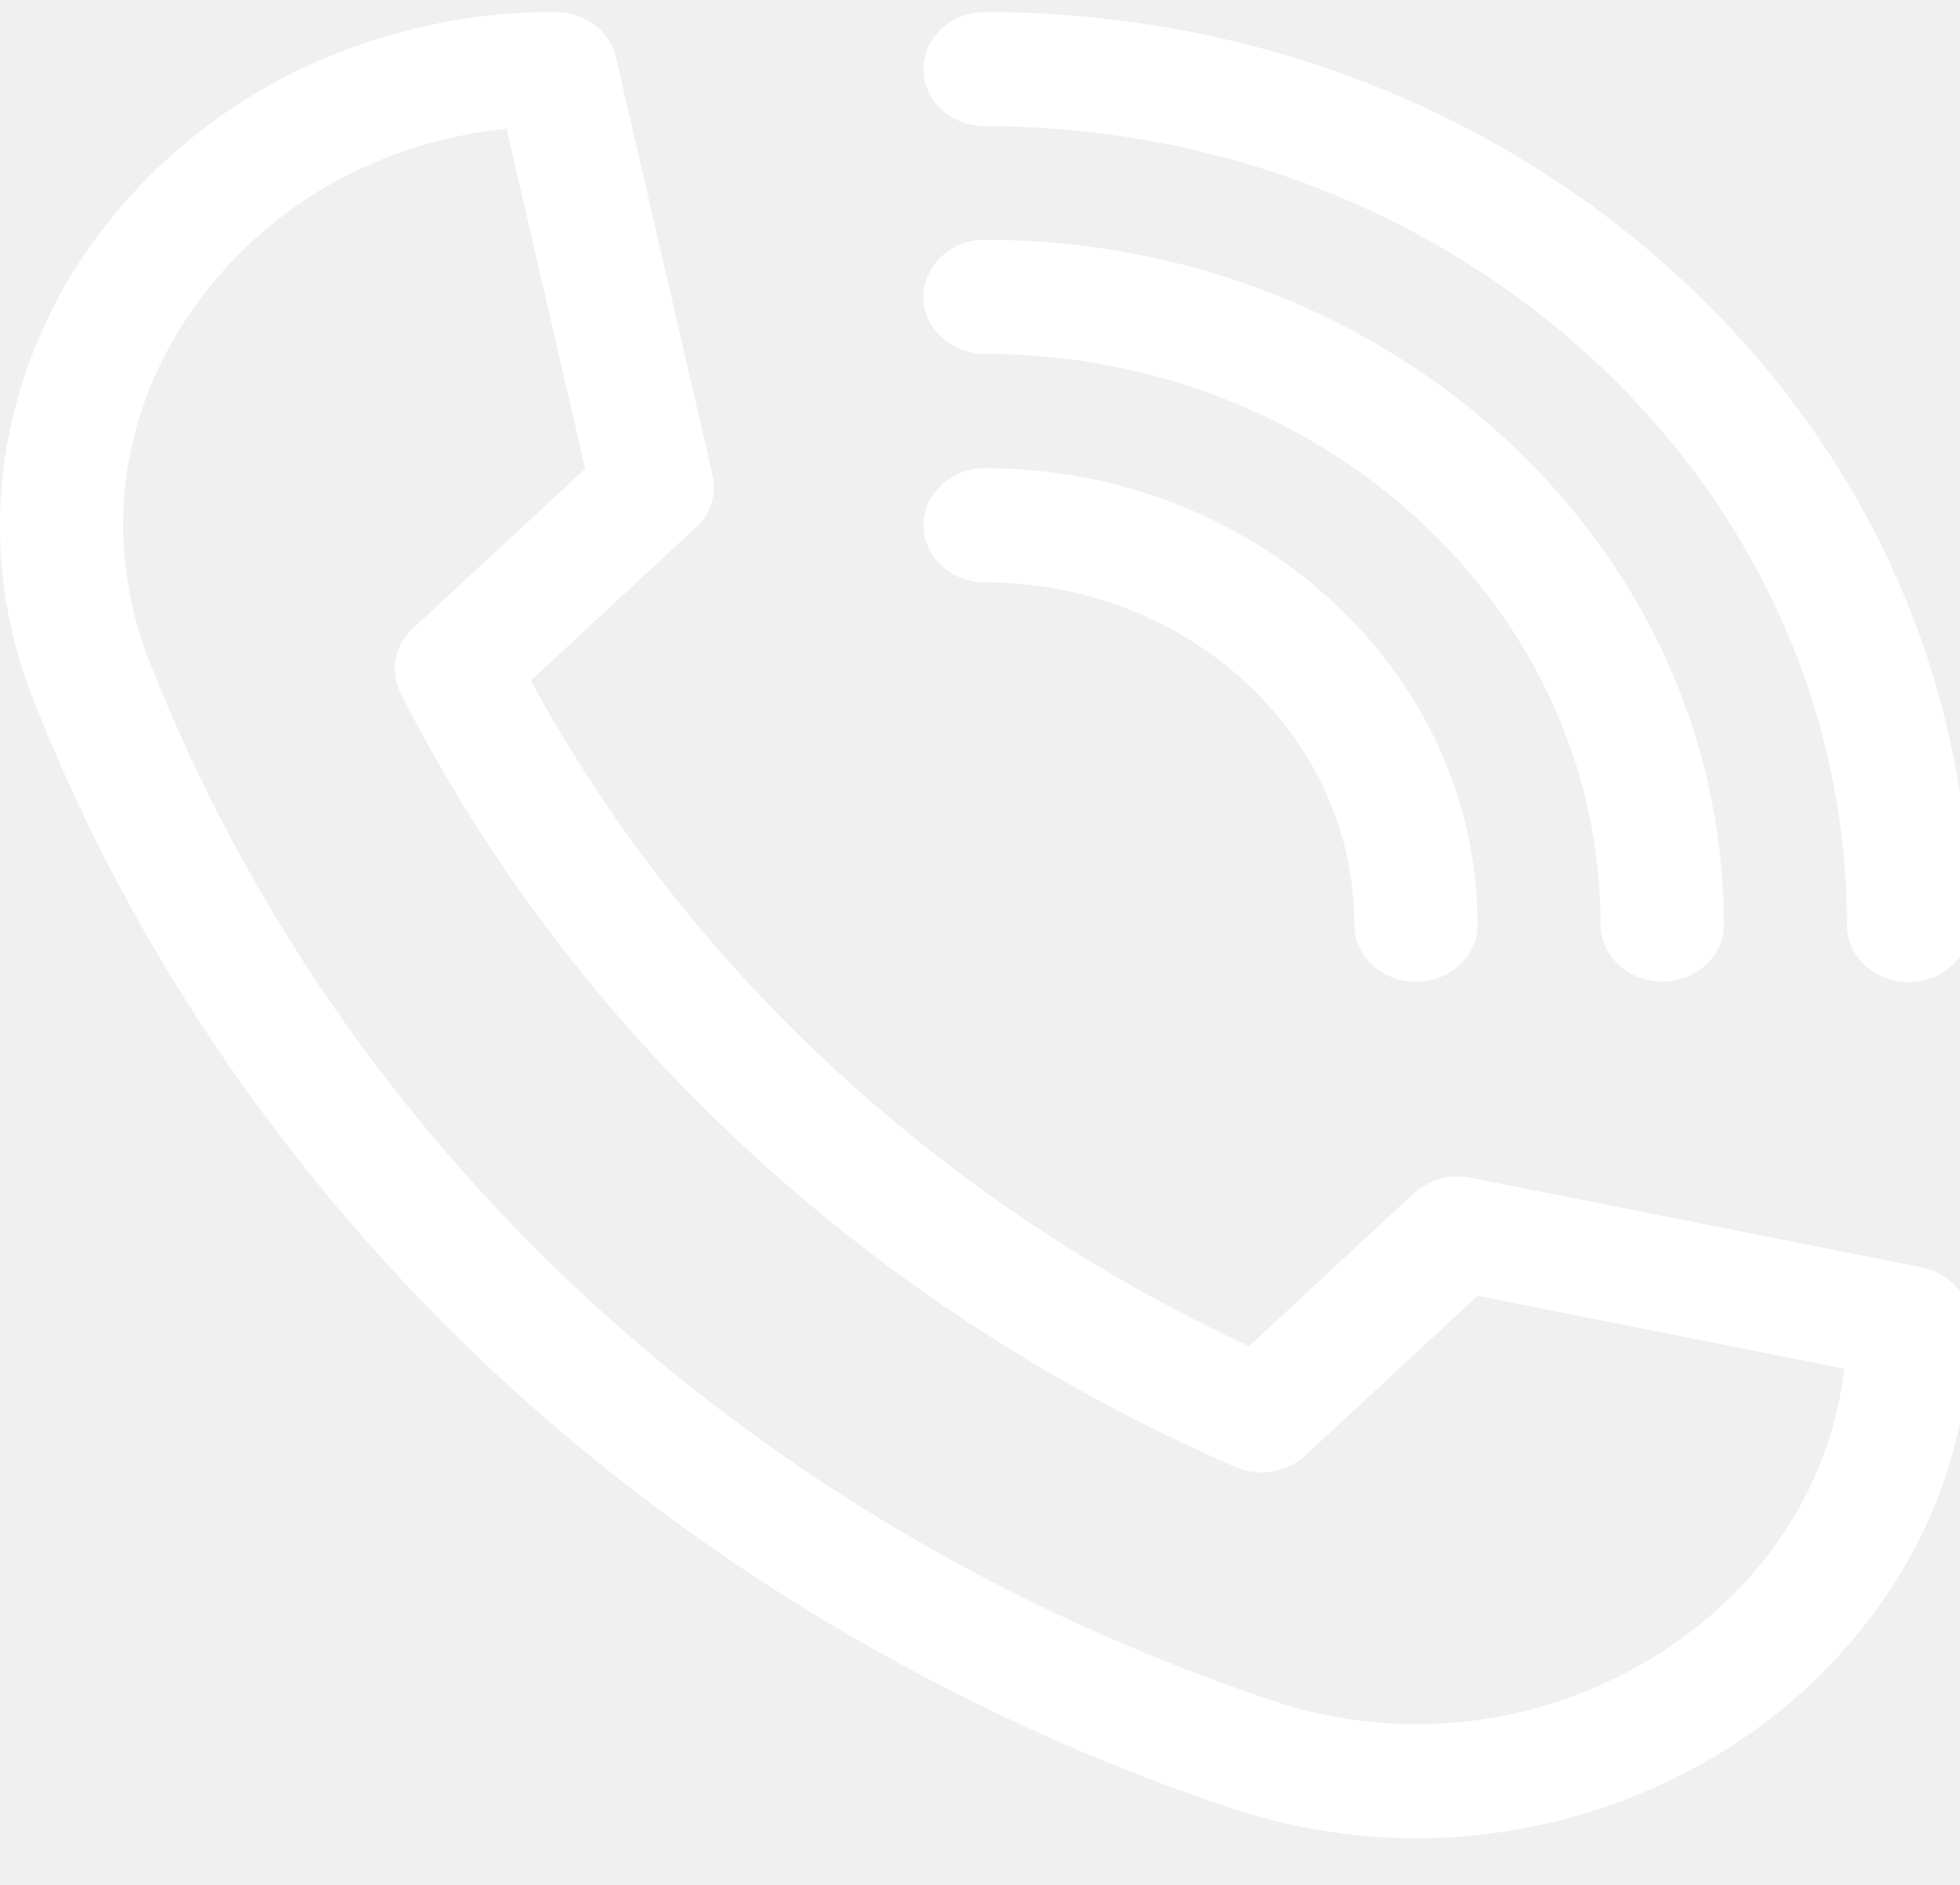
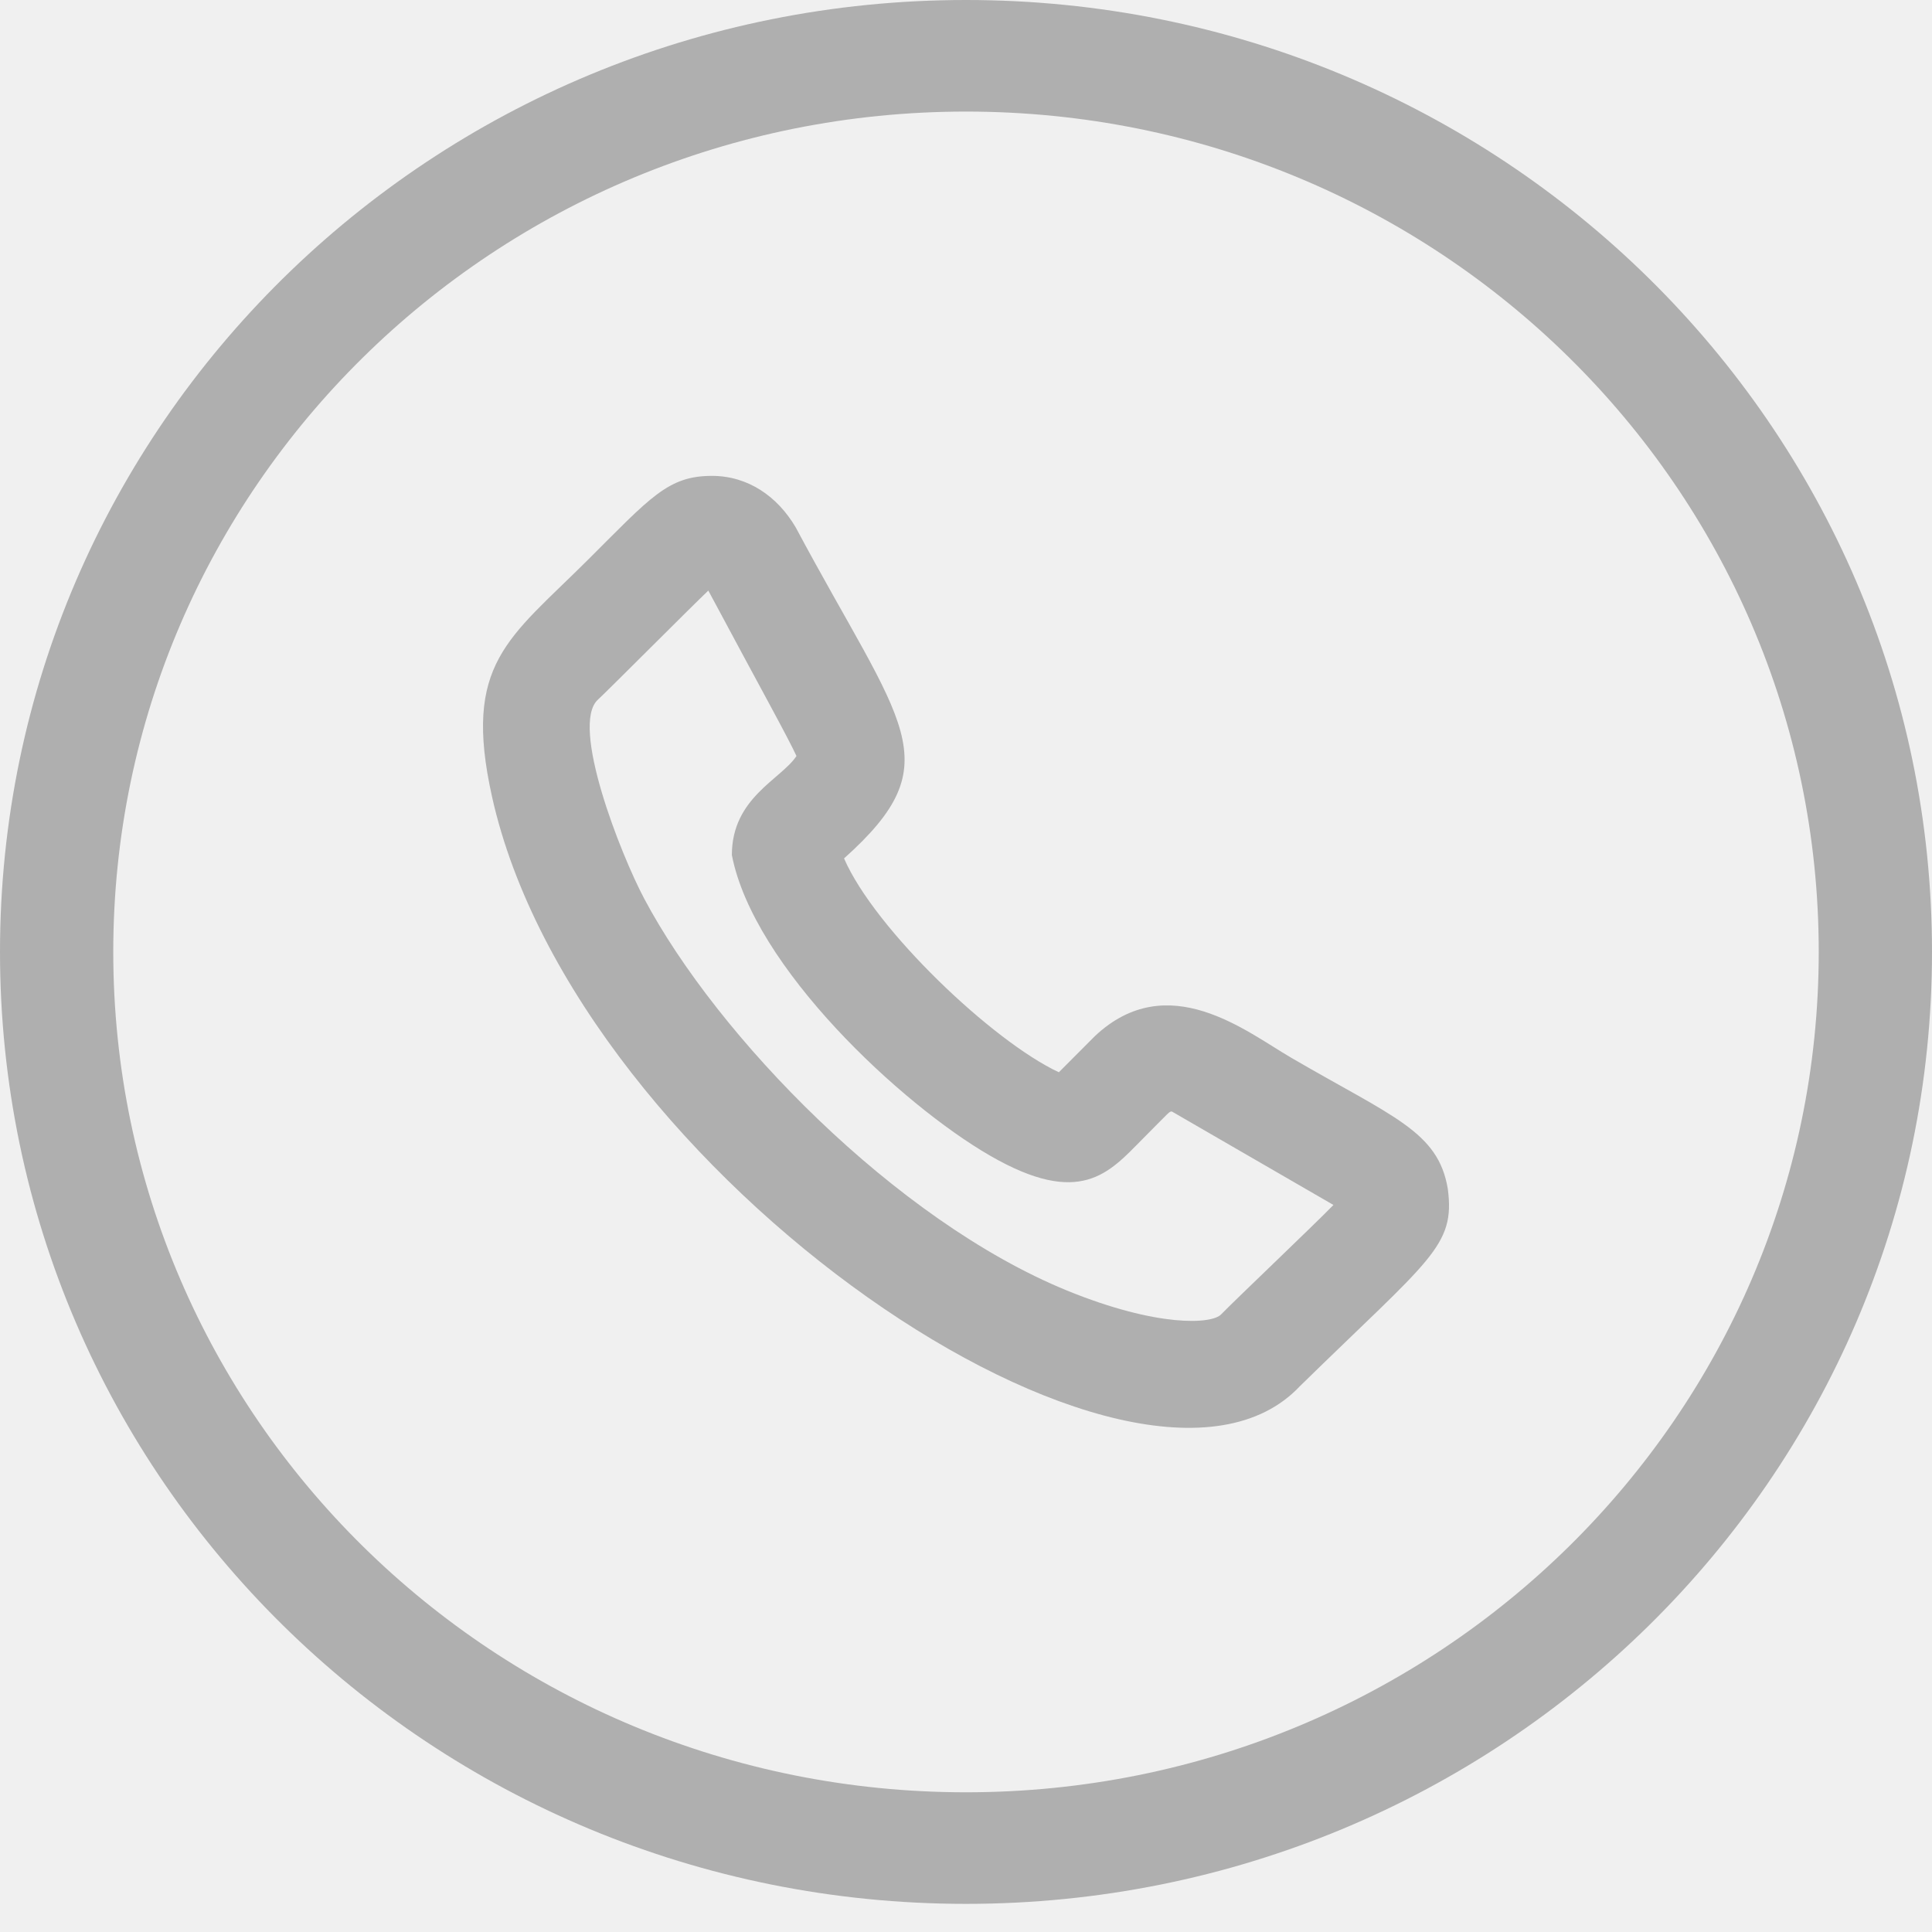
- <svg xmlns="http://www.w3.org/2000/svg" width="26" height="25" viewBox="0 0 26 25">
-   <g>
-     <g>
-       <g>
-         <path fill="#fff" d="M16.284 23.967c-3.603-1.213-6.948-3.189-9.672-5.714-2.725-2.525-4.857-5.625-6.166-8.964a6.24 6.24 0 0 1-.369-3.293 6.581 6.581 0 0 1 1.26-2.924A7.275 7.275 0 0 1 3.886.967 7.739 7.739 0 0 1 7.371.16c.385 0 .718.25.799.598l1.282 5.544a.721.721 0 0 1-.221.694l-2.19 2.03c2.066 3.807 5.418 6.915 9.527 8.83l2.19-2.03a.86.86 0 0 1 .748-.205l5.982 1.188c.377.075.646.383.646.74a6.354 6.354 0 0 1-.87 3.23 7.089 7.089 0 0 1-2.272 2.363 7.74 7.74 0 0 1-4.21 1.239c-.843 0-1.68-.138-2.498-.414zM6.72 1.707c-1.633.167-3.083.96-4.045 2.233-1.082 1.432-1.335 3.193-.693 4.832 2.517 6.42 7.933 11.44 14.861 13.772a6 6 0 0 0 5.213-.641c1.374-.892 2.23-2.236 2.41-3.75l-4.866-.966-2.288 2.12a.865.865 0 0 1-.925.15c-4.858-2.115-8.79-5.76-11.073-10.263a.716.716 0 0 1 .161-.857l2.288-2.12z" />
-       </g>
-       <g>
-         <path fill="#fff" d="M25.317 13.027c-.451 0-.817-.34-.817-.757 0-5.843-5.129-10.596-11.433-10.596-.451 0-.817-.34-.817-.757 0-.418.366-.757.817-.757 3.49 0 6.771 1.26 9.24 3.547 2.467 2.287 3.826 5.328 3.826 8.563 0 .418-.365.757-.816.757z" />
-       </g>
-       <g>
-         <path fill="#fff" d="M22.05 13.02c-.451 0-.817-.34-.817-.758 0-4.173-3.663-7.568-8.166-7.568-.451 0-.817-.34-.817-.757 0-.418.366-.757.817-.757 5.403 0 9.8 4.074 9.8 9.082 0 .418-.366.757-.817.757z" />
-       </g>
-       <g>
-         <path fill="#fff" d="M18.783 13.022c-.45 0-.816-.34-.816-.757 0-2.504-2.198-4.541-4.9-4.541-.451 0-.817-.34-.817-.757 0-.418.366-.757.817-.757 3.602 0 6.533 2.716 6.533 6.055 0 .418-.366.757-.817.757z" />
-       </g>
-     </g>
-   </g>
+ <svg xmlns="http://www.w3.org/2000/svg" width="16" height="16" viewBox="0 0 16 16" fill="none">
+   <path d="M10.692 8.759C10.321 8.543 9.672 8.013 9.068 8.58C8.925 8.723 8.83 8.819 8.769 8.88C8.22 8.624 7.244 7.695 6.99 7.109C7.888 6.305 7.472 6.019 6.59 4.368C6.439 4.111 6.195 3.941 5.896 3.941C5.531 3.941 5.388 4.119 4.866 4.639C4.213 5.29 3.829 5.495 4.075 6.599C4.774 9.74 9.443 12.886 10.765 11.48C11.845 10.423 12.053 10.323 11.99 9.845C11.91 9.369 11.54 9.253 10.692 8.759ZM10.114 10.884C10.039 10.967 9.587 10.994 8.837 10.688C7.415 10.106 5.939 8.581 5.335 7.442C5.142 7.079 4.717 6.003 4.953 5.793C5.05 5.703 5.7 5.049 5.866 4.891C6.308 5.717 6.524 6.104 6.596 6.261C6.468 6.455 6.061 6.606 6.061 7.081C6.24 8.009 7.466 9.147 8.198 9.57C8.946 10.002 9.185 9.713 9.457 9.438C9.701 9.193 9.68 9.207 9.705 9.205L11.043 9.979C10.886 10.141 10.222 10.772 10.114 10.884Z" fill="#AFAFAF" />
+   <path d="M8 0C3.578 0 0 3.526 0 7.883C0 12.241 3.579 15.767 8 15.767C12.422 15.767 16 12.24 16 7.883C16 3.526 12.421 0 8 0ZM8 14.843C4.096 14.843 0.938 11.73 0.938 7.883C0.938 4.036 4.097 0.924 8 0.924C11.904 0.924 15.062 4.037 15.062 7.883C15.062 11.73 11.903 14.843 8 14.843Z" fill="#AFAFAF" />
</svg>
